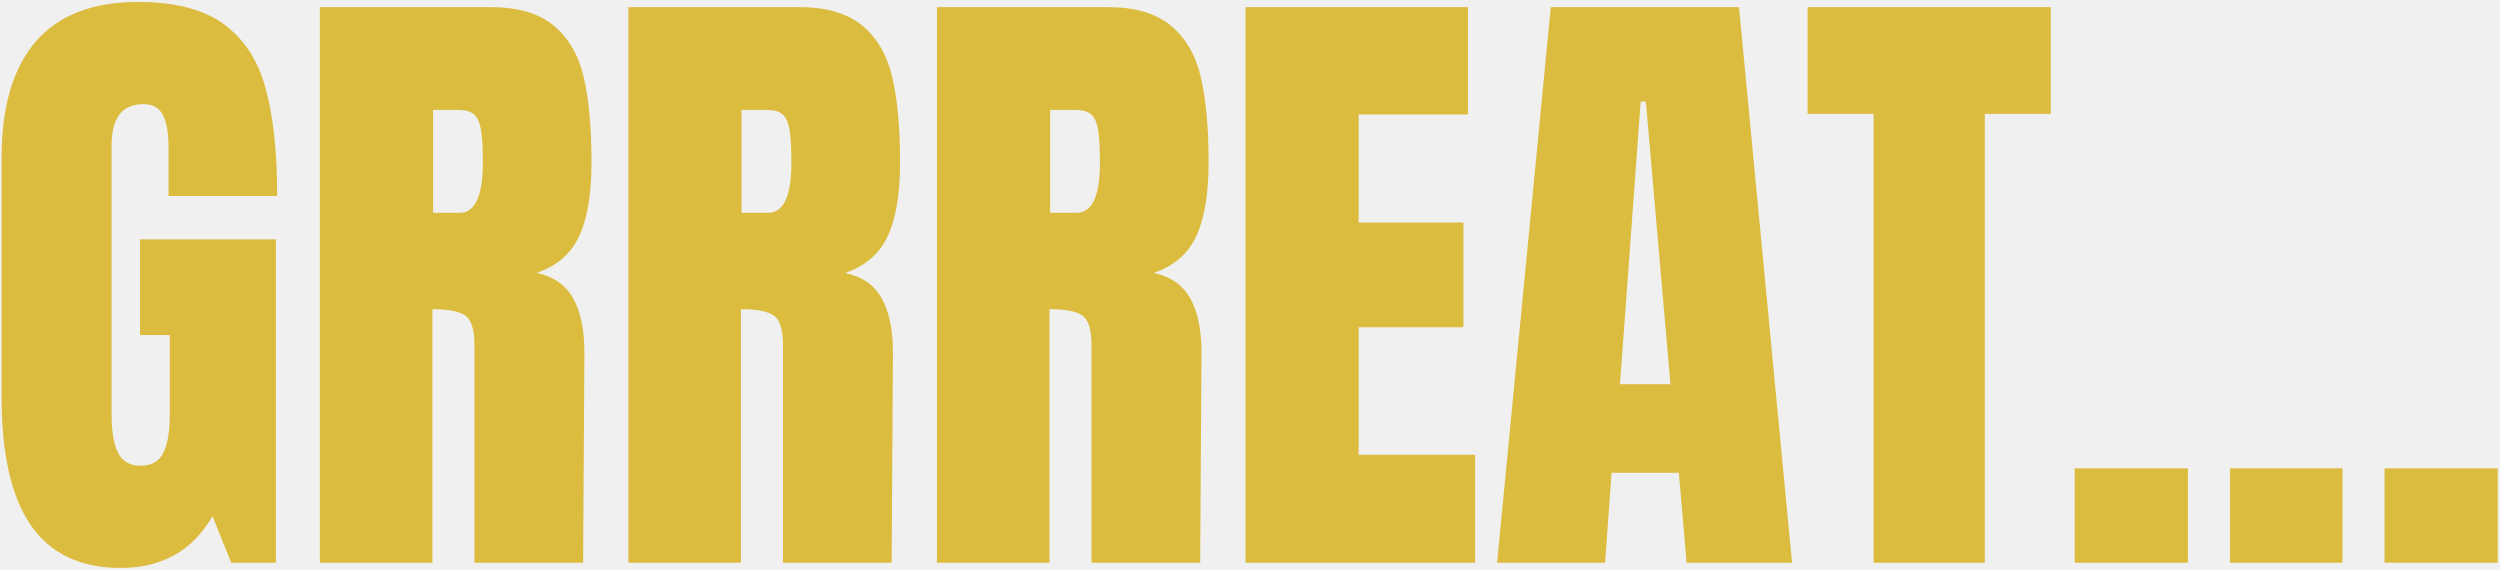
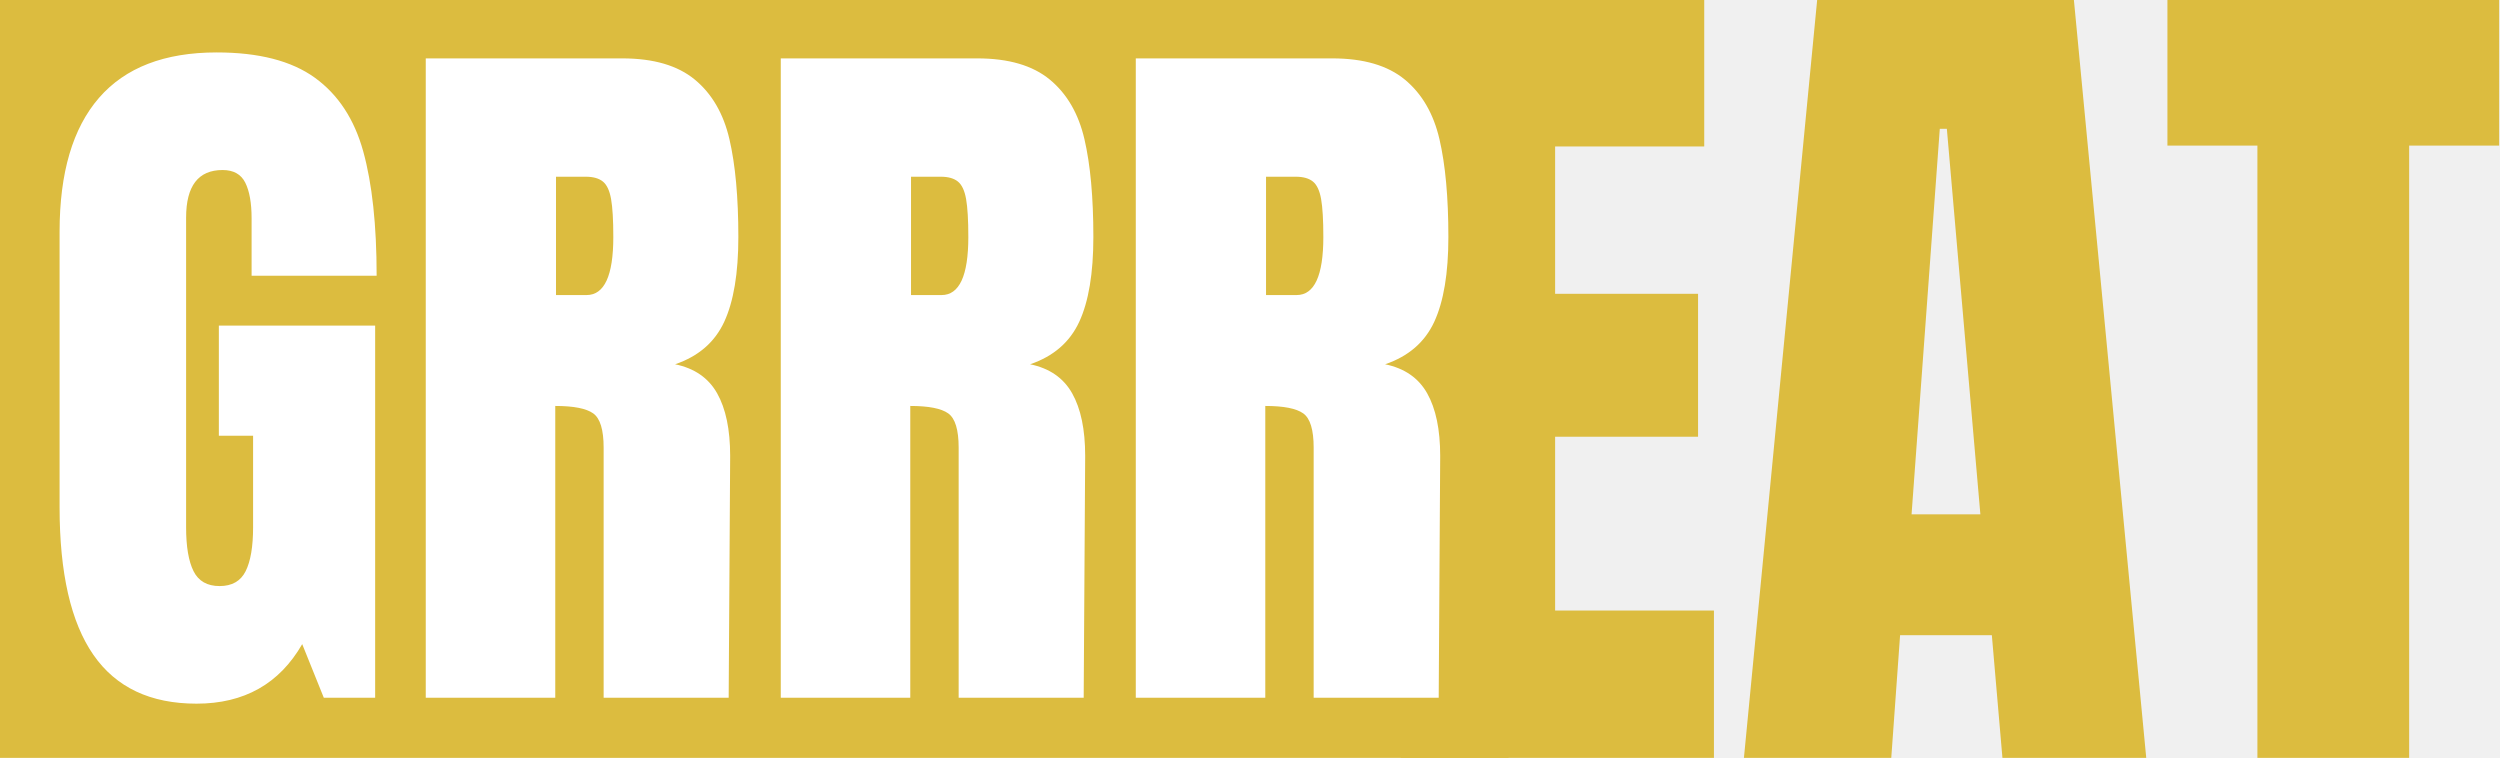
- <svg xmlns="http://www.w3.org/2000/svg" width="773px" height="176px" viewBox="0 0 773 176" version="1.1">
+ <svg xmlns="http://www.w3.org/2000/svg" width="1049px" height="318px" viewBox="0 0 1049 318" version="1.1">
  <defs />
  <g id="Page-1" stroke="none" stroke-width="1" fill="none" fill-rule="evenodd">
-     <path d="M9.6,162.5 C3.533,153.767 0.5,140.533 0.5,122.8 L0.5,48.8 C0.5,32.933 4.033,20.933 11.1,12.8 C18.167,4.667 28.7,0.6 42.7,0.6 C54.033,0.6 62.833,2.867 69.1,7.4 C75.367,11.933 79.7,18.533 82.1,27.2 C84.5,35.867 85.7,47 85.7,60.6 L52.1,60.6 L52.1,45.2 C52.1,41.067 51.533,37.867 50.4,35.6 C49.267,33.333 47.233,32.2 44.3,32.2 C37.767,32.2 34.5,36.467 34.5,45 L34.5,128.2 C34.5,133.4 35.167,137.333 36.5,140 C37.833,142.667 40.167,144 43.5,144 C46.833,144 49.167,142.667 50.5,140 C51.833,137.333 52.5,133.4 52.5,128.2 L52.5,103.6 L43.3,103.6 L43.3,74 L85.3,74 L85.3,174 L71.5,174 L65.7,159.6 C59.567,170.267 50.1,175.6 37.3,175.6 C24.9,175.6 15.667,171.233 9.6,162.5 Z M98.9,2.2 L151.7,2.2 C160.1,2.2 166.6,4.1 171.2,7.9 C175.8,11.7 178.9,17.033 180.5,23.9 C182.1,30.767 182.9,39.533 182.9,50.2 C182.9,59.933 181.633,67.533 179.1,73 C176.567,78.467 172.167,82.267 165.9,84.4 C171.1,85.467 174.867,88.067 177.2,92.2 C179.533,96.333 180.7,101.933 180.7,109 L180.3,174 L146.7,174 L146.7,106.8 C146.7,102 145.767,98.933 143.9,97.6 C142.033,96.267 138.633,95.6 133.7,95.6 L133.7,174 L98.9,174 L98.9,2.2 Z M142.1,65.8 C146.9,65.8 149.3,60.6 149.3,50.2 C149.3,45.667 149.1,42.267 148.7,40 C148.3,37.733 147.567,36.167 146.5,35.3 C145.433,34.433 143.9,34 141.9,34 L133.9,34 L133.9,65.8 L142.1,65.8 Z M194.3,2.2 L247.1,2.2 C255.5,2.2 262,4.1 266.6,7.9 C271.2,11.7 274.3,17.033 275.9,23.9 C277.5,30.767 278.3,39.533 278.3,50.2 C278.3,59.933 277.033,67.533 274.5,73 C271.967,78.467 267.567,82.267 261.3,84.4 C266.5,85.467 270.267,88.067 272.6,92.2 C274.933,96.333 276.1,101.933 276.1,109 L275.7,174 L242.1,174 L242.1,106.8 C242.1,102 241.167,98.933 239.3,97.6 C237.433,96.267 234.033,95.6 229.1,95.6 L229.1,174 L194.3,174 L194.3,2.2 Z M237.5,65.8 C242.3,65.8 244.7,60.6 244.7,50.2 C244.7,45.667 244.5,42.267 244.1,40 C243.7,37.733 242.967,36.167 241.9,35.3 C240.833,34.433 239.3,34 237.3,34 L229.3,34 L229.3,65.8 L237.5,65.8 Z M289.7,2.2 L342.5,2.2 C350.9,2.2 357.4,4.1 362,7.9 C366.6,11.7 369.7,17.033 371.3,23.9 C372.9,30.767 373.7,39.533 373.7,50.2 C373.7,59.933 372.433,67.533 369.9,73 C367.367,78.467 362.967,82.267 356.7,84.4 C361.9,85.467 365.667,88.067 368,92.2 C370.333,96.333 371.5,101.933 371.5,109 L371.1,174 L337.5,174 L337.5,106.8 C337.5,102 336.567,98.933 334.7,97.6 C332.833,96.267 329.433,95.6 324.5,95.6 L324.5,174 L289.7,174 L289.7,2.2 Z M332.9,65.8 C337.7,65.8 340.1,60.6 340.1,50.2 C340.1,45.667 339.9,42.267 339.5,40 C339.1,37.733 338.367,36.167 337.3,35.3 C336.233,34.433 334.7,34 332.7,34 L324.7,34 L324.7,65.8 L332.9,65.8 Z M385.1,174 L385.1,2.2 L453.9,2.2 L453.9,35.4 L420.1,35.4 L420.1,68.8 L452.5,68.8 L452.5,101.2 L420.1,101.2 L420.1,140.6 L456.1,140.6 L456.1,174 L385.1,174 Z M462.9,174 L479.5,2.2 L537.7,2.2 L554.1,174 L521.5,174 L519.1,146.2 L498.3,146.2 L496.3,174 L462.9,174 Z M500.9,118.8 L516.5,118.8 L508.9,31.4 L507.3,31.4 L500.9,118.8 Z M579.3,174 L579.3,35.2 L558.9,35.2 L558.9,2.2 L634.1,2.2 L634.1,35.2 L613.7,35.2 L613.7,174 L579.3,174 Z M641.5,174 L641.5,144.8 L676.5,144.8 L676.5,174 L641.5,174 Z M689.5,174 L689.5,144.8 L724.3,144.8 L724.3,174 L689.5,174 Z M737.3,174 L737.3,144.8 L772.3,144.8 L772.3,174 L737.3,174 Z" id="GRRREAT…" fill="#DCBC3F" />
+     <g id="Group-26">
+       <rect id="Rectangle-8" fill="#DCBC3F" x="0" y="0" width="633" height="318" />
+       <path d="M587.746,318 L587.746,0 L715.094,0 L715.094,61.453 L652.531,61.453 L652.531,123.276 L712.503,123.276 L712.503,183.248 L652.531,183.248 L652.531,256.177 L719.166,256.177 L719.166,318 L587.746,318 Z M731.753,318 L762.48,0 L870.207,0 L900.563,318 L840.221,318 L835.779,266.542 L797.278,266.542 L793.576,318 L731.753,318 Z M802.091,215.825 L830.966,215.825 L816.899,54.049 L813.937,54.049 L802.091,215.825 Z M947.208,318 L947.208,61.083 L909.448,61.083 L909.448,0 L1048.643,0 L1048.643,61.083 L1010.882,61.083 L1010.882,318 L947.208,318 Z" id="EAT…" fill="#DCBC3F" />
+       <path d="M39.209,274.801 C29.736,261.165 25,240.501 25,212.811 L25,97.263 C25,72.487 30.517,53.75 41.552,41.05 C52.586,28.35 69.033,22 90.894,22 C108.591,22 122.331,25.539 132.117,32.618 C141.902,39.697 148.668,50.002 152.416,63.535 C156.163,77.068 158.037,94.452 158.037,115.688 L105.572,115.688 L105.572,91.641 C105.572,85.187 104.687,80.191 102.917,76.651 C101.148,73.112 97.973,71.342 93.392,71.342 C83.191,71.342 78.09,78.005 78.09,91.329 L78.09,221.243 C78.09,229.363 79.131,235.505 81.213,239.668 C83.295,243.832 86.938,245.914 92.143,245.914 C97.348,245.914 100.991,243.832 103.073,239.668 C105.155,235.505 106.196,229.363 106.196,221.243 L106.196,182.831 L91.831,182.831 L91.831,136.612 L157.412,136.612 L157.412,292.758 L135.864,292.758 L126.808,270.273 C117.231,286.929 102.449,295.257 82.462,295.257 C63.1,295.257 48.682,288.438 39.209,274.801 Z M178.648,24.498 L261.094,24.498 C274.21,24.498 284.36,27.465 291.542,33.399 C298.725,39.332 303.566,47.66 306.064,58.382 C308.562,69.104 309.812,82.793 309.812,99.449 C309.812,114.647 307.834,126.514 303.878,135.05 C299.922,143.586 293.052,149.52 283.267,152.851 C291.386,154.516 297.268,158.576 300.911,165.03 C304.555,171.484 306.376,180.229 306.376,191.263 L305.752,292.758 L253.286,292.758 L253.286,187.828 C253.286,180.333 251.829,175.544 248.914,173.462 C246,171.38 240.691,170.339 232.987,170.339 L232.987,292.758 L178.648,292.758 L178.648,24.498 Z M246.104,123.808 C253.599,123.808 257.346,115.688 257.346,99.449 C257.346,92.37 257.034,87.061 256.409,83.522 C255.785,79.982 254.64,77.536 252.974,76.183 C251.309,74.83 248.914,74.153 245.791,74.153 L233.3,74.153 L233.3,123.808 L246.104,123.808 Z M327.612,24.498 L410.058,24.498 C423.174,24.498 433.324,27.465 440.506,33.399 C447.689,39.332 452.53,47.66 455.028,58.382 C457.526,69.104 458.775,82.793 458.775,99.449 C458.775,114.647 456.798,126.514 452.842,135.05 C448.886,143.586 442.016,149.52 432.231,152.851 C440.35,154.516 446.232,158.576 449.875,165.03 C453.519,171.484 455.34,180.229 455.34,191.263 L454.716,292.758 L402.25,292.758 L402.25,187.828 C402.25,180.333 400.793,175.544 397.878,173.462 C394.964,171.38 389.655,170.339 381.951,170.339 L381.951,292.758 L327.612,292.758 L327.612,24.498 Z M395.068,123.808 C402.563,123.808 406.31,115.688 406.31,99.449 C406.31,92.37 405.998,87.061 405.373,83.522 C404.749,79.982 403.604,77.536 401.938,76.183 C400.273,74.83 397.878,74.153 394.755,74.153 L382.264,74.153 L382.264,123.808 L395.068,123.808 Z M476.576,24.498 L559.022,24.498 C572.138,24.498 582.287,27.465 589.47,33.399 C596.653,39.332 601.494,47.66 603.992,58.382 C606.49,69.104 607.739,82.793 607.739,99.449 C607.739,114.647 605.762,126.514 601.806,135.05 C597.85,143.586 590.98,149.52 581.194,152.851 C589.314,154.516 595.196,158.576 598.839,165.03 C602.483,171.484 604.304,180.229 604.304,191.263 L603.68,292.758 L551.214,292.758 L551.214,187.828 C551.214,180.333 549.757,175.544 546.842,173.462 C543.927,171.38 538.619,170.339 530.915,170.339 L530.915,292.758 L476.576,292.758 L476.576,24.498 Z M544.032,123.808 C551.527,123.808 555.274,115.688 555.274,99.449 C555.274,92.37 554.962,87.061 554.337,83.522 C553.713,79.982 552.568,77.536 550.902,76.183 C549.236,74.83 546.842,74.153 543.719,74.153 L531.228,74.153 L531.228,123.808 L544.032,123.808 Z" id="GRRR" fill="#FFFFFF" />
+     </g>
  </g>
</svg>
